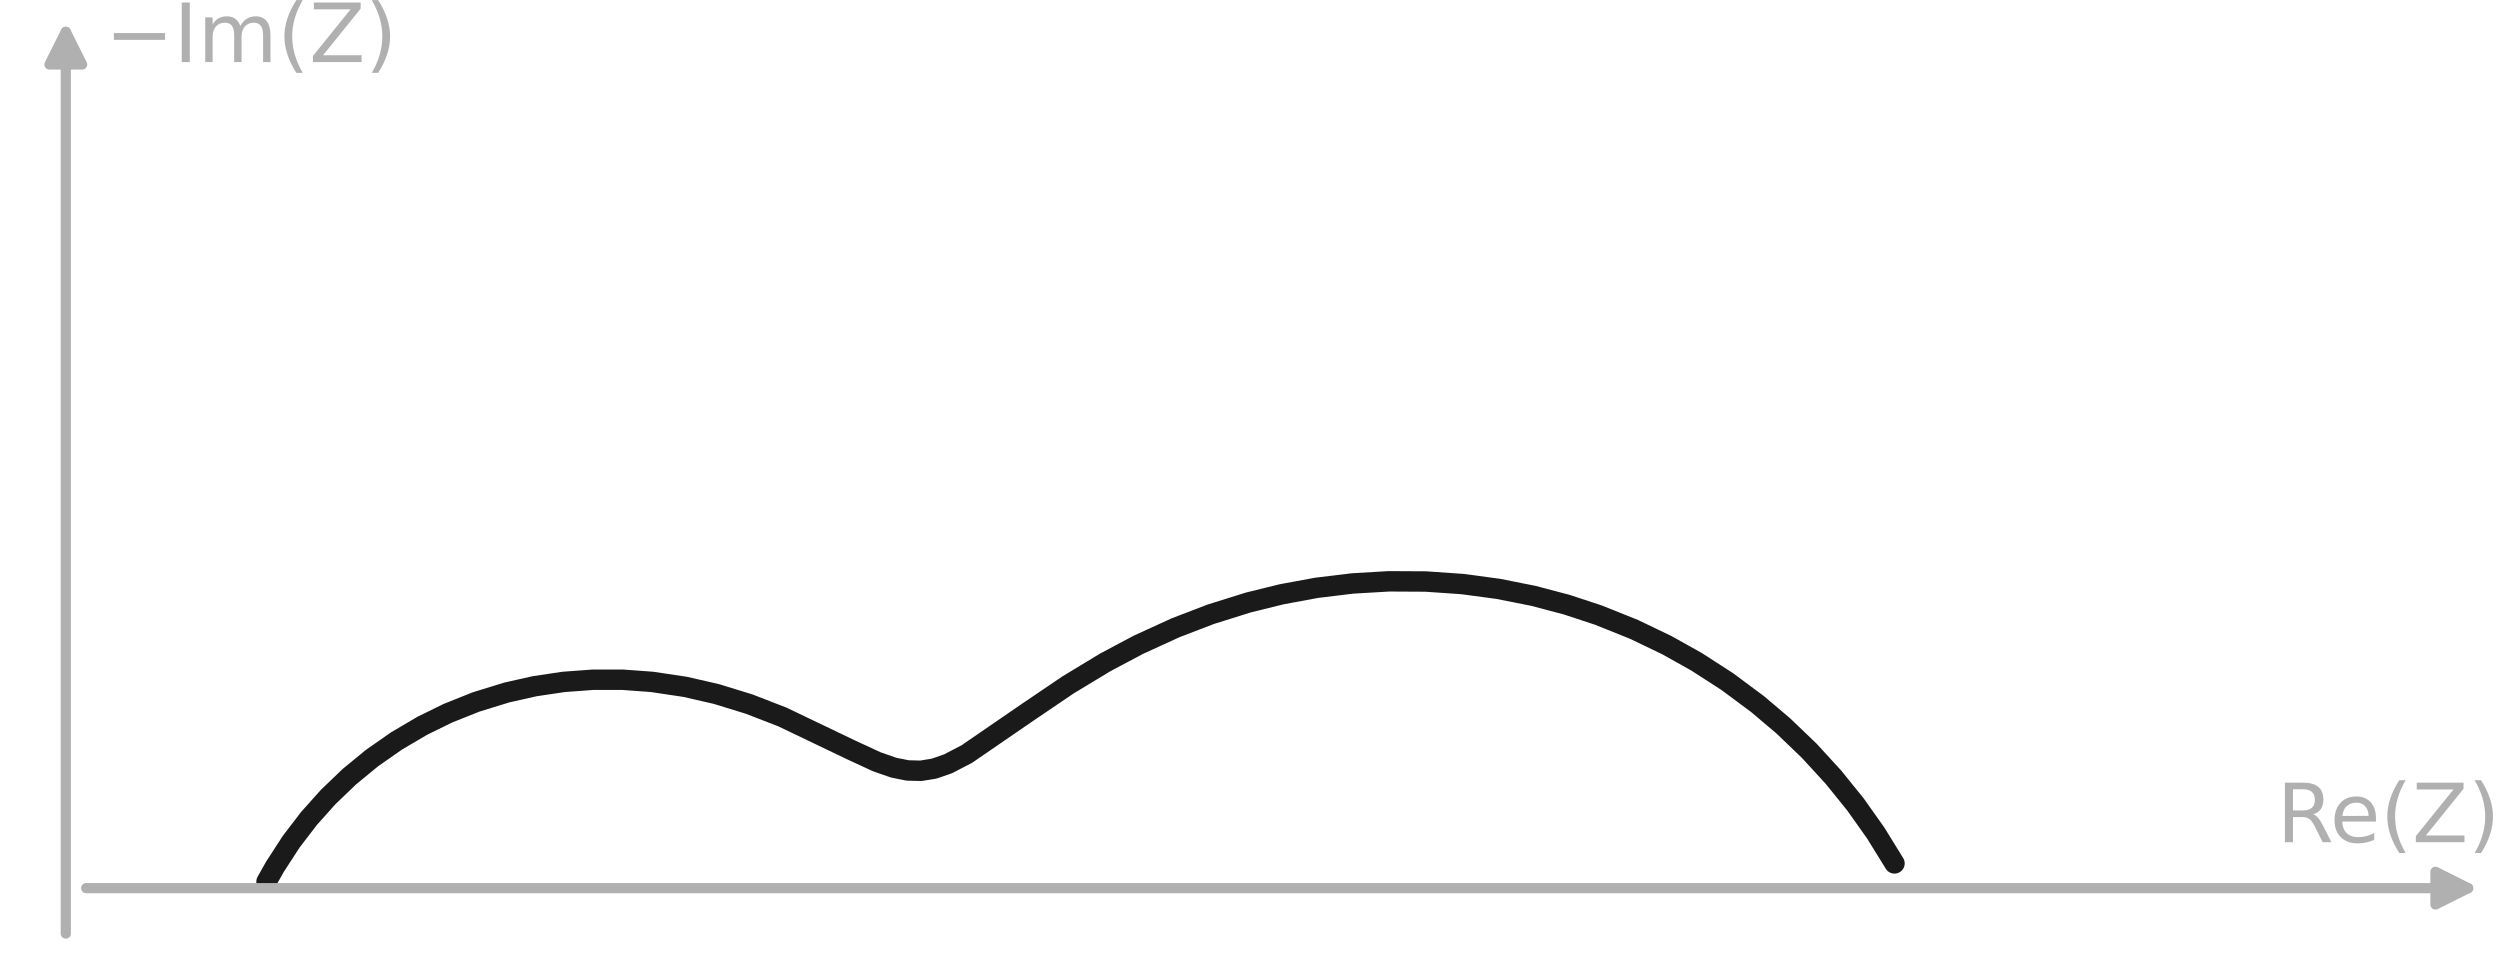
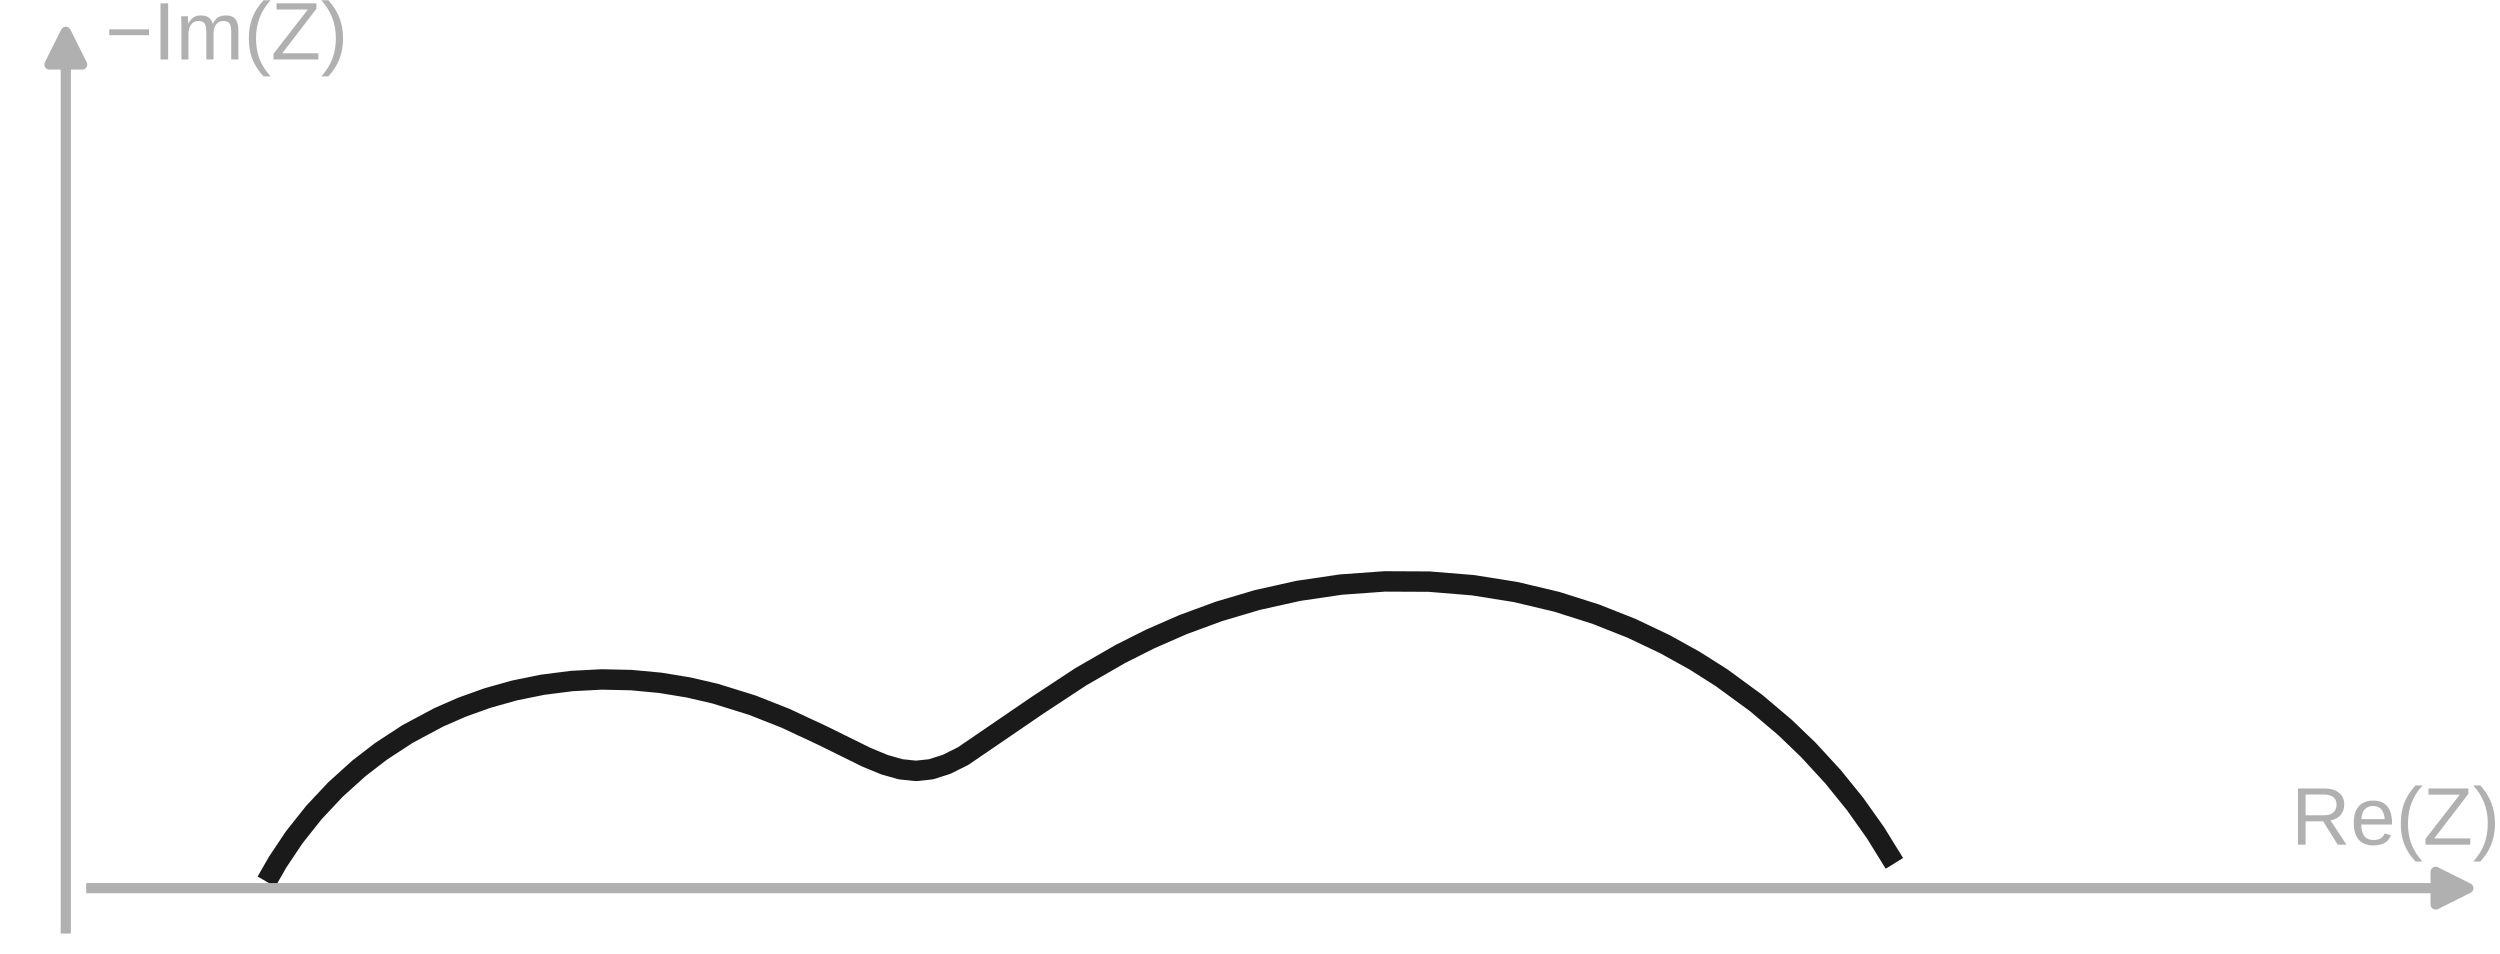
- <svg xmlns="http://www.w3.org/2000/svg" xmlns:xlink="http://www.w3.org/1999/xlink" width="244.8pt" height="93.411pt" viewBox="0 0 244.8 93.411" version="1.1">
+ <svg xmlns="http://www.w3.org/2000/svg" width="244.8pt" height="93.41pt" version="1.1" viewBox="0 0 244.8 93.41">
  <defs>
    <style type="text/css">*{stroke-linejoin: round; stroke-linecap: butt}</style>
  </defs>
-   <g id="figure_1">
-     <g id="patch_1">
-       <path d="M 0 93.411  L 244.8 93.411  L 244.8 0  L 0 0  L 0 93.411  z " style="fill: none" />
-     </g>
-     <g id="axes_1">
-       <g id="line2d_1">
-         <path d="M 185.508 84.544  L 183.661 81.555  L 181.69 78.775  L 179.533 76.103  L 177.158 73.513  L 174.602 71.063  L 172.103 68.948  L 169.14 66.746  L 166.132 64.805  L 163.229 63.18  L 160.026 61.64  L 156.531 60.236  L 153.413 59.208  L 150.13 58.342  L 146.712 57.662  L 143.192 57.19  L 139.611 56.942  L 136.011 56.923  L 132.435 57.132  L 128.925 57.559  L 125.521 58.187  L 122.254 58.991  L 118.552 60.15  L 115.118 61.468  L 111.474 63.135  L 108.224 64.862  L 104.598 67.056  L 100.625 69.747  L 94.669 73.837  L 92.837 74.789  L 91.485 75.26  L 90.179 75.475  L 88.869 75.442  L 87.509 75.169  L 85.855 74.592  L 83.332 73.426  L 76.608 70.205  L 73.365 68.948  L 70.14 67.955  L 67.083 67.255  L 63.85 66.771  L 60.985 66.561  L 58.082 66.559  L 55.189 66.772  L 52.355 67.194  L 49.625 67.808  L 46.623 68.734  L 43.858 69.838  L 41.359 71.063  L 38.84 72.545  L 36.425 74.233  L 34.221 76.043  L 32.148 78.029  L 30.254 80.146  L 28.52 82.411  L 26.929 84.863  L 26.098 86.336  L 26.098 86.336  " clip-path="url(#p909c983fc3)" style="fill: none; stroke: #1a1a1a; stroke-width: 2; stroke-linecap: round" />
-       </g>
-       <g id="patch_2">
-         <path d="M 8.439 86.968  Q 125.619 86.968 241.68 86.968  " style="fill: none; stroke: #b0b0b0; stroke-linecap: round" />
-         <path d="M 238.48 85.368  L 241.68 86.968  L 238.48 88.568  z " style="fill: #b0b0b0; stroke: #b0b0b0; stroke-linecap: round" />
-       </g>
-       <g id="patch_3">
-         <path d="M 6.442 91.412  Q 6.442 46.706 6.442 3.118  " style="fill: none; stroke: #b0b0b0; stroke-linecap: round" />
-         <path d="M 4.842 6.318  L 6.442 3.118  L 8.042 6.318  z " style="fill: #b0b0b0; stroke: #b0b0b0; stroke-linecap: round" />
-       </g>
-       <g id="text_1">
-         <g style="fill: #b0b0b0" transform="translate(222.955 82.4697) scale(0.08 -0.08)">
-           <defs>
-             <path id="DejaVuSans-35" d="M 2841 2188  Q 3044 2119 3236 1894  Q 3428 1669 3622 1275  L 4263 0  L 3584 0  L 2988 1197  Q 2756 1666 2539 1819  Q 2322 1972 1947 1972  L 1259 1972  L 1259 0  L 628 0  L 628 4666  L 2053 4666  Q 2853 4666 3247 4331  Q 3641 3997 3641 3322  Q 3641 2881 3436 2590  Q 3231 2300 2841 2188  z M 1259 4147  L 1259 2491  L 2053 2491  Q 2509 2491 2742 2702  Q 2975 2913 2975 3322  Q 2975 3731 2742 3939  Q 2509 4147 2053 4147  L 1259 4147  z " transform="scale(0.015625)" />
-             <path id="DejaVuSans-48" d="M 3597 1894  L 3597 1613  L 953 1613  Q 991 1019 1311 708  Q 1631 397 2203 397  Q 2534 397 2845 478  Q 3156 559 3463 722  L 3463 178  Q 3153 47 2828 -22  Q 2503 -91 2169 -91  Q 1331 -91 842 396  Q 353 884 353 1716  Q 353 2575 817 3079  Q 1281 3584 2069 3584  Q 2775 3584 3186 3129  Q 3597 2675 3597 1894  z M 3022 2063  Q 3016 2534 2758 2815  Q 2500 3097 2075 3097  Q 1594 3097 1305 2825  Q 1016 2553 972 2059  L 3022 2063  z " transform="scale(0.015625)" />
-             <path id="DejaVuSans-b" d="M 1984 4856  Q 1566 4138 1362 3434  Q 1159 2731 1159 2009  Q 1159 1288 1364 580  Q 1569 -128 1984 -844  L 1484 -844  Q 1016 -109 783 600  Q 550 1309 550 2009  Q 550 2706 781 3412  Q 1013 4119 1484 4856  L 1984 4856  z " transform="scale(0.015625)" />
-             <path id="DejaVuSans-3d" d="M 359 4666  L 4025 4666  L 4025 4184  L 1075 531  L 4097 531  L 4097 0  L 288 0  L 288 481  L 3238 4134  L 359 4134  L 359 4666  z " transform="scale(0.015625)" />
-             <path id="DejaVuSans-c" d="M 513 4856  L 1013 4856  Q 1481 4119 1714 3412  Q 1947 2706 1947 2009  Q 1947 1309 1714 600  Q 1481 -109 1013 -844  L 513 -844  Q 928 -128 1133 580  Q 1338 1288 1338 2009  Q 1338 2731 1133 3434  Q 928 4138 513 4856  z " transform="scale(0.015625)" />
-           </defs>
-           <use xlink:href="#DejaVuSans-35" />
-           <use xlink:href="#DejaVuSans-48" transform="translate(65 0)" />
-           <use xlink:href="#DejaVuSans-b" transform="translate(126.5312 0)" />
-           <use xlink:href="#DejaVuSans-3d" transform="translate(165.5469 0)" />
-           <use xlink:href="#DejaVuSans-c" transform="translate(234.0469 0)" />
-         </g>
-       </g>
-       <g id="text_2">
-         <g style="fill: #b0b0b0" transform="translate(10.30737 6.078125) scale(0.08 -0.08)">
-           <defs>
-             <path id="DejaVuSans-c9c" d="M 678 2272  L 4684 2272  L 4684 1741  L 678 1741  L 678 2272  z " transform="scale(0.015625)" />
-             <path id="DejaVuSans-2c" d="M 628 4666  L 1259 4666  L 1259 0  L 628 0  L 628 4666  z " transform="scale(0.015625)" />
-             <path id="DejaVuSans-50" d="M 3328 2828  Q 3544 3216 3844 3400  Q 4144 3584 4550 3584  Q 5097 3584 5394 3201  Q 5691 2819 5691 2113  L 5691 0  L 5113 0  L 5113 2094  Q 5113 2597 4934 2840  Q 4756 3084 4391 3084  Q 3944 3084 3684 2787  Q 3425 2491 3425 1978  L 3425 0  L 2847 0  L 2847 2094  Q 2847 2600 2669 2842  Q 2491 3084 2119 3084  Q 1678 3084 1418 2786  Q 1159 2488 1159 1978  L 1159 0  L 581 0  L 581 3500  L 1159 3500  L 1159 2956  Q 1356 3278 1631 3431  Q 1906 3584 2284 3584  Q 2666 3584 2933 3390  Q 3200 3197 3328 2828  z " transform="scale(0.015625)" />
-           </defs>
-           <use xlink:href="#DejaVuSans-c9c" />
-           <use xlink:href="#DejaVuSans-2c" transform="translate(83.79688 0)" />
-           <use xlink:href="#DejaVuSans-50" transform="translate(113.2969 0)" />
-           <use xlink:href="#DejaVuSans-b" transform="translate(210.7031 0)" />
-           <use xlink:href="#DejaVuSans-3d" transform="translate(249.7188 0)" />
-           <use xlink:href="#DejaVuSans-c" transform="translate(318.2188 0)" />
-         </g>
-       </g>
-     </g>
+   <path d="m0 93.41h244.8v-93.41h-244.8v93.41z" fill="none" />
+   <path d="m185.5 84.54-1.857-3.004-1.985-2.797-2.176-2.69-2.399-2.608-2.297-2.208-2.812-2.384-3.405-2.49-2.631-1.668-2.933-1.626-3.236-1.537-3.528-1.396-3.795-1.202-4.021-0.957-4.194-0.669-4.301-0.352-4.334-0.02-4.291 0.309-4.177 0.618-4 0.891-3.771 1.118-3.507 1.291-3.222 1.409-2.93 1.473-3.861 2.224-4.239 2.79-7.297 4.986-1.629 0.809-1.513 0.48-1.47 0.156-1.497-0.157-1.594-0.454-1.761-0.729-4.304-2.123-3.649-1.703-3.216-1.269-3.626-1.127-2.623-0.609-2.757-0.453-2.854-0.268-2.907-0.062-2.911 0.153-2.865 0.366-2.772 0.565-2.638 0.742-2.473 0.887-2.285 0.999-3.05 1.631-2.595 1.694-2.166 1.668-2.301 2.077-2.11 2.249-1.932 2.437-1.614 2.415-1.097 1.915v0" fill="none" stroke="#1a1a1a" stroke-linecap="round" stroke-width="2" />
+   <g stroke="#b0b0b0" stroke-linecap="round">
+     <path d="m8.439 86.97q117.2 0 233.2 0" fill="none" />
+     <path d="m238.5 85.37 3.2 1.6-3.2 1.6z" fill="#b0b0b0" />
  </g>
-   <defs>
-     <clipPath id="p909c983fc3">
-       <rect x="0" y="0" width="244.8" height="93.411" />
-     </clipPath>
-   </defs>
+   <g stroke="#b0b0b0" stroke-linecap="round">
+     <path d="m6.442 91.41q0-44.71 0-88.29" fill="none" />
+     <path d="m4.842 6.318 1.6-3.2 1.6 3.2z" fill="#b0b0b0" />
+   </g>
+   <text transform="rotate(-0 244.8 82.71)" x="244.8" y="82.708" fill="#b0b0b0" font-family="'Arial', sans-serif" font-size="8px" text-anchor="end">Re(Z)</text>
+   <text transform="rotate(-0 10.31 5.824)" x="10.307" y="5.824" fill="#b0b0b0" font-family="'Arial', sans-serif" font-size="8px">−Im(Z)</text>
</svg>
